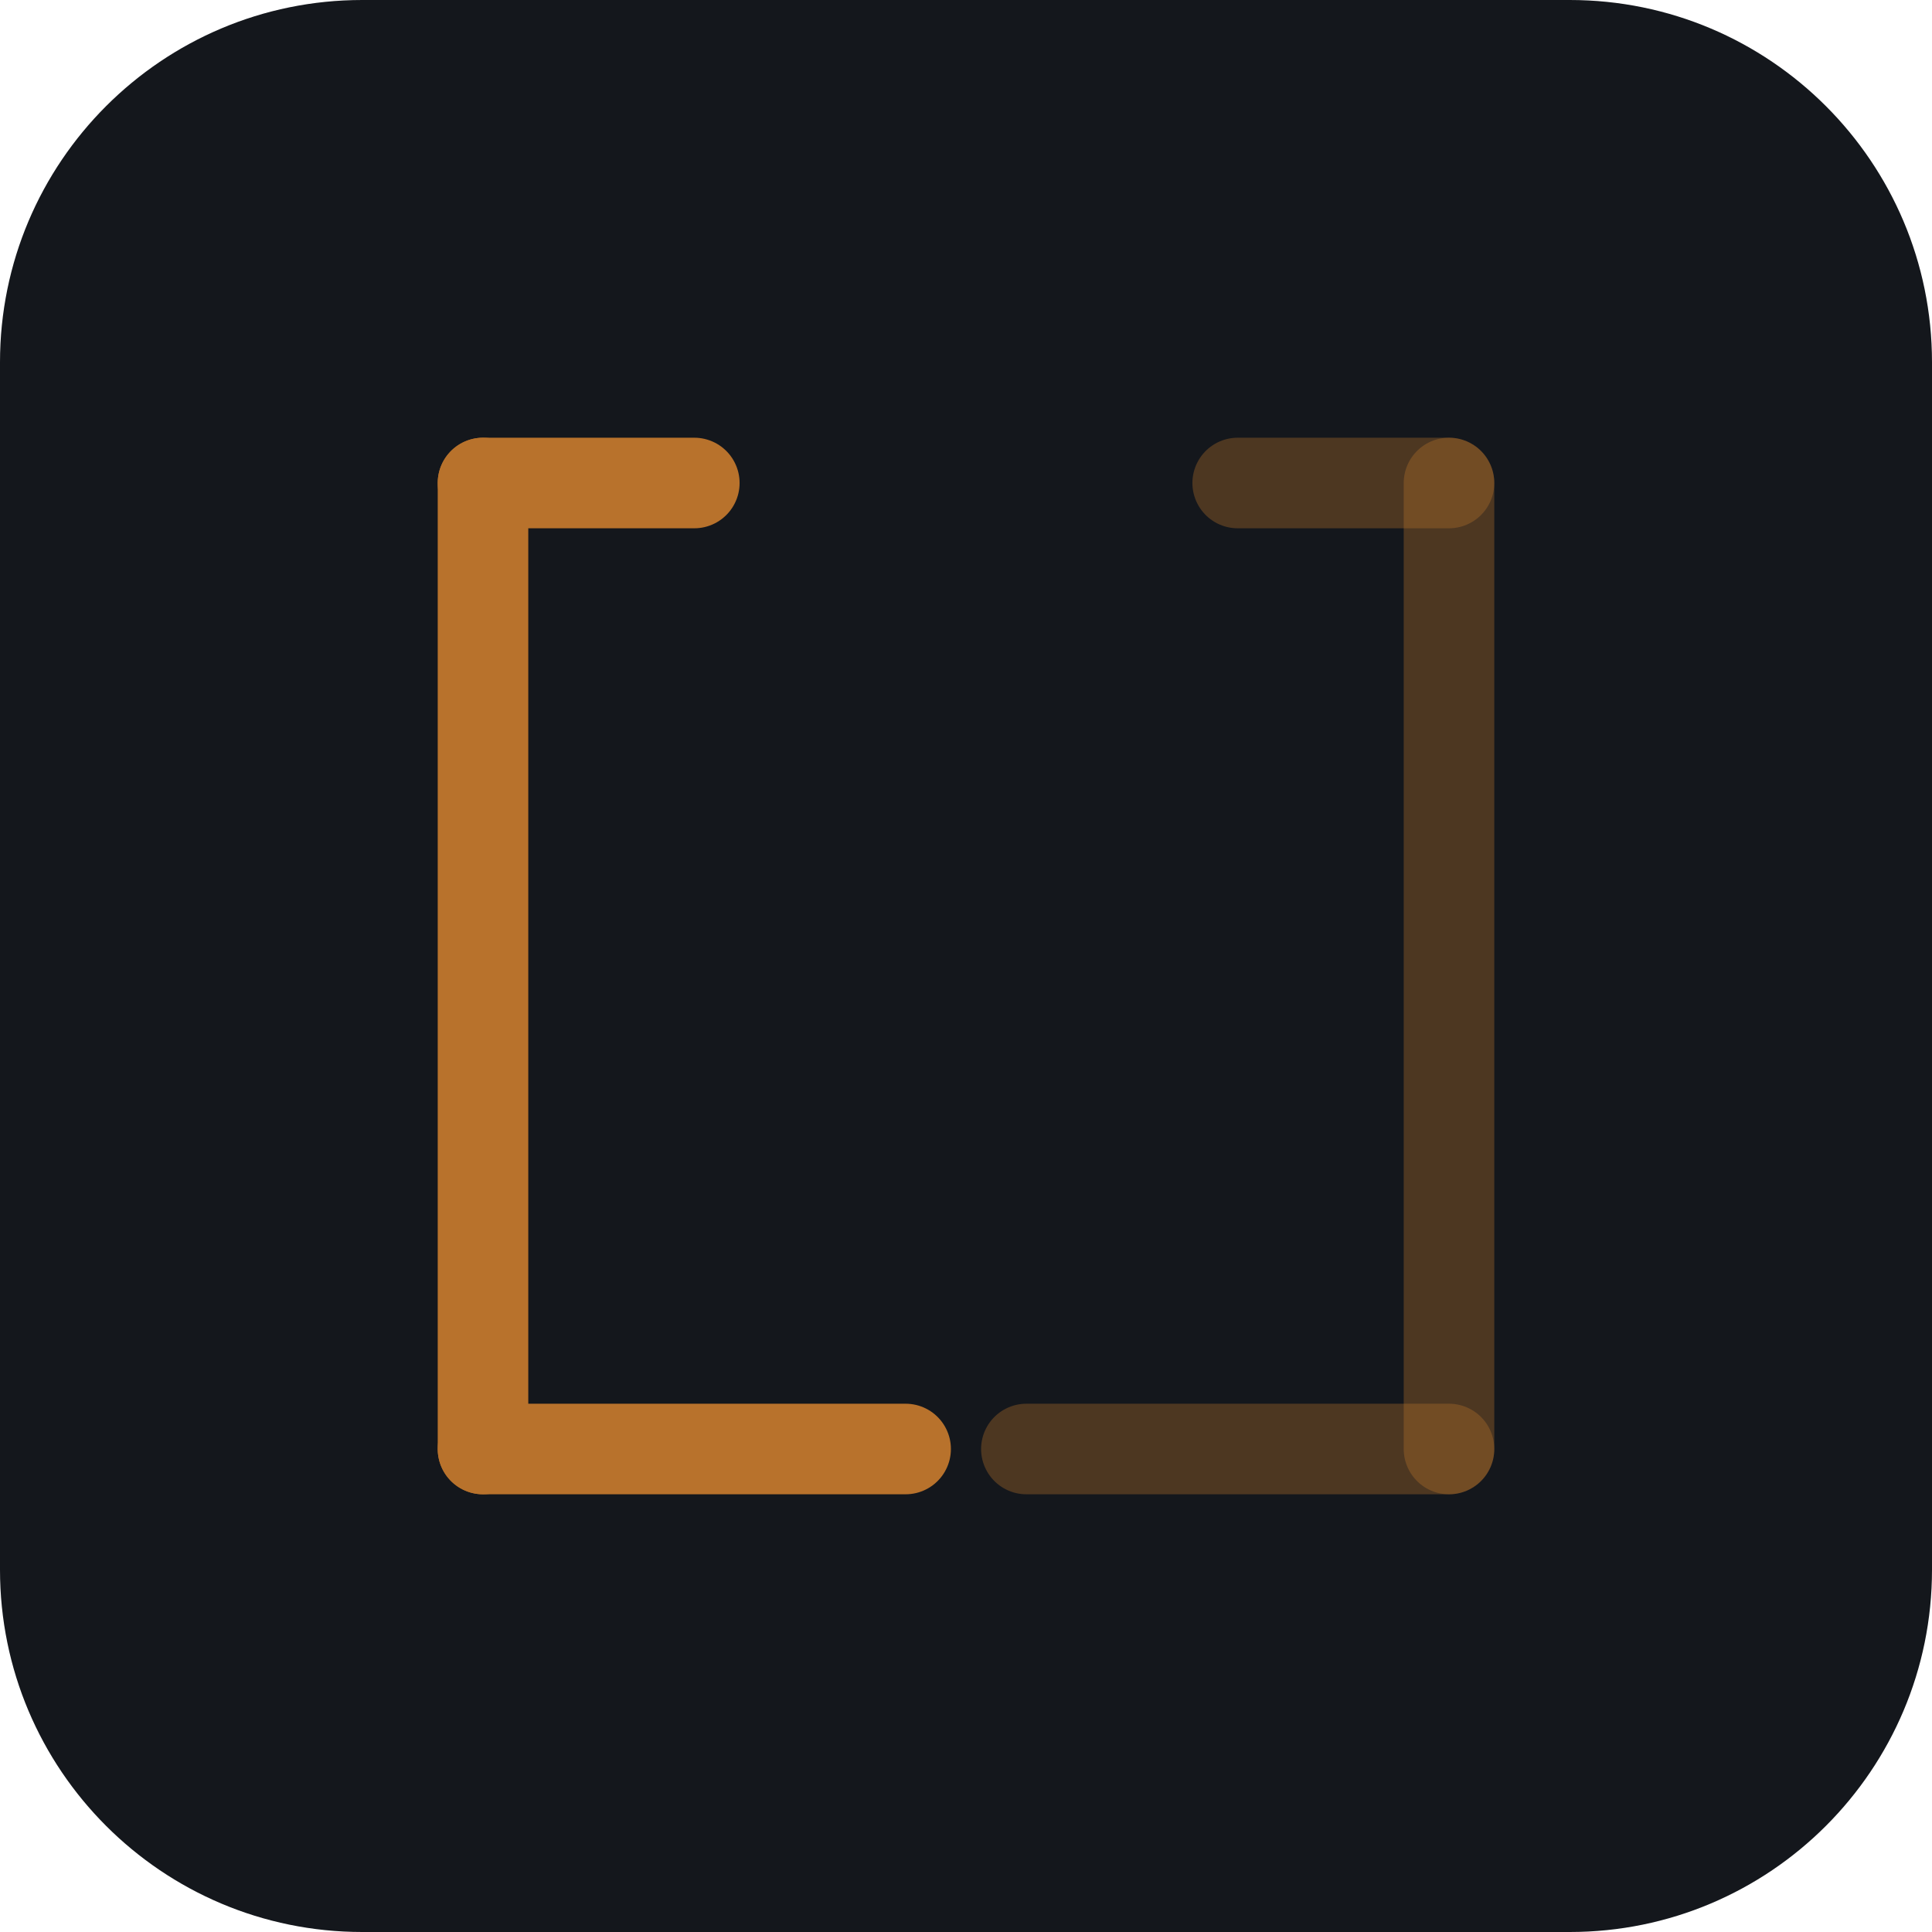
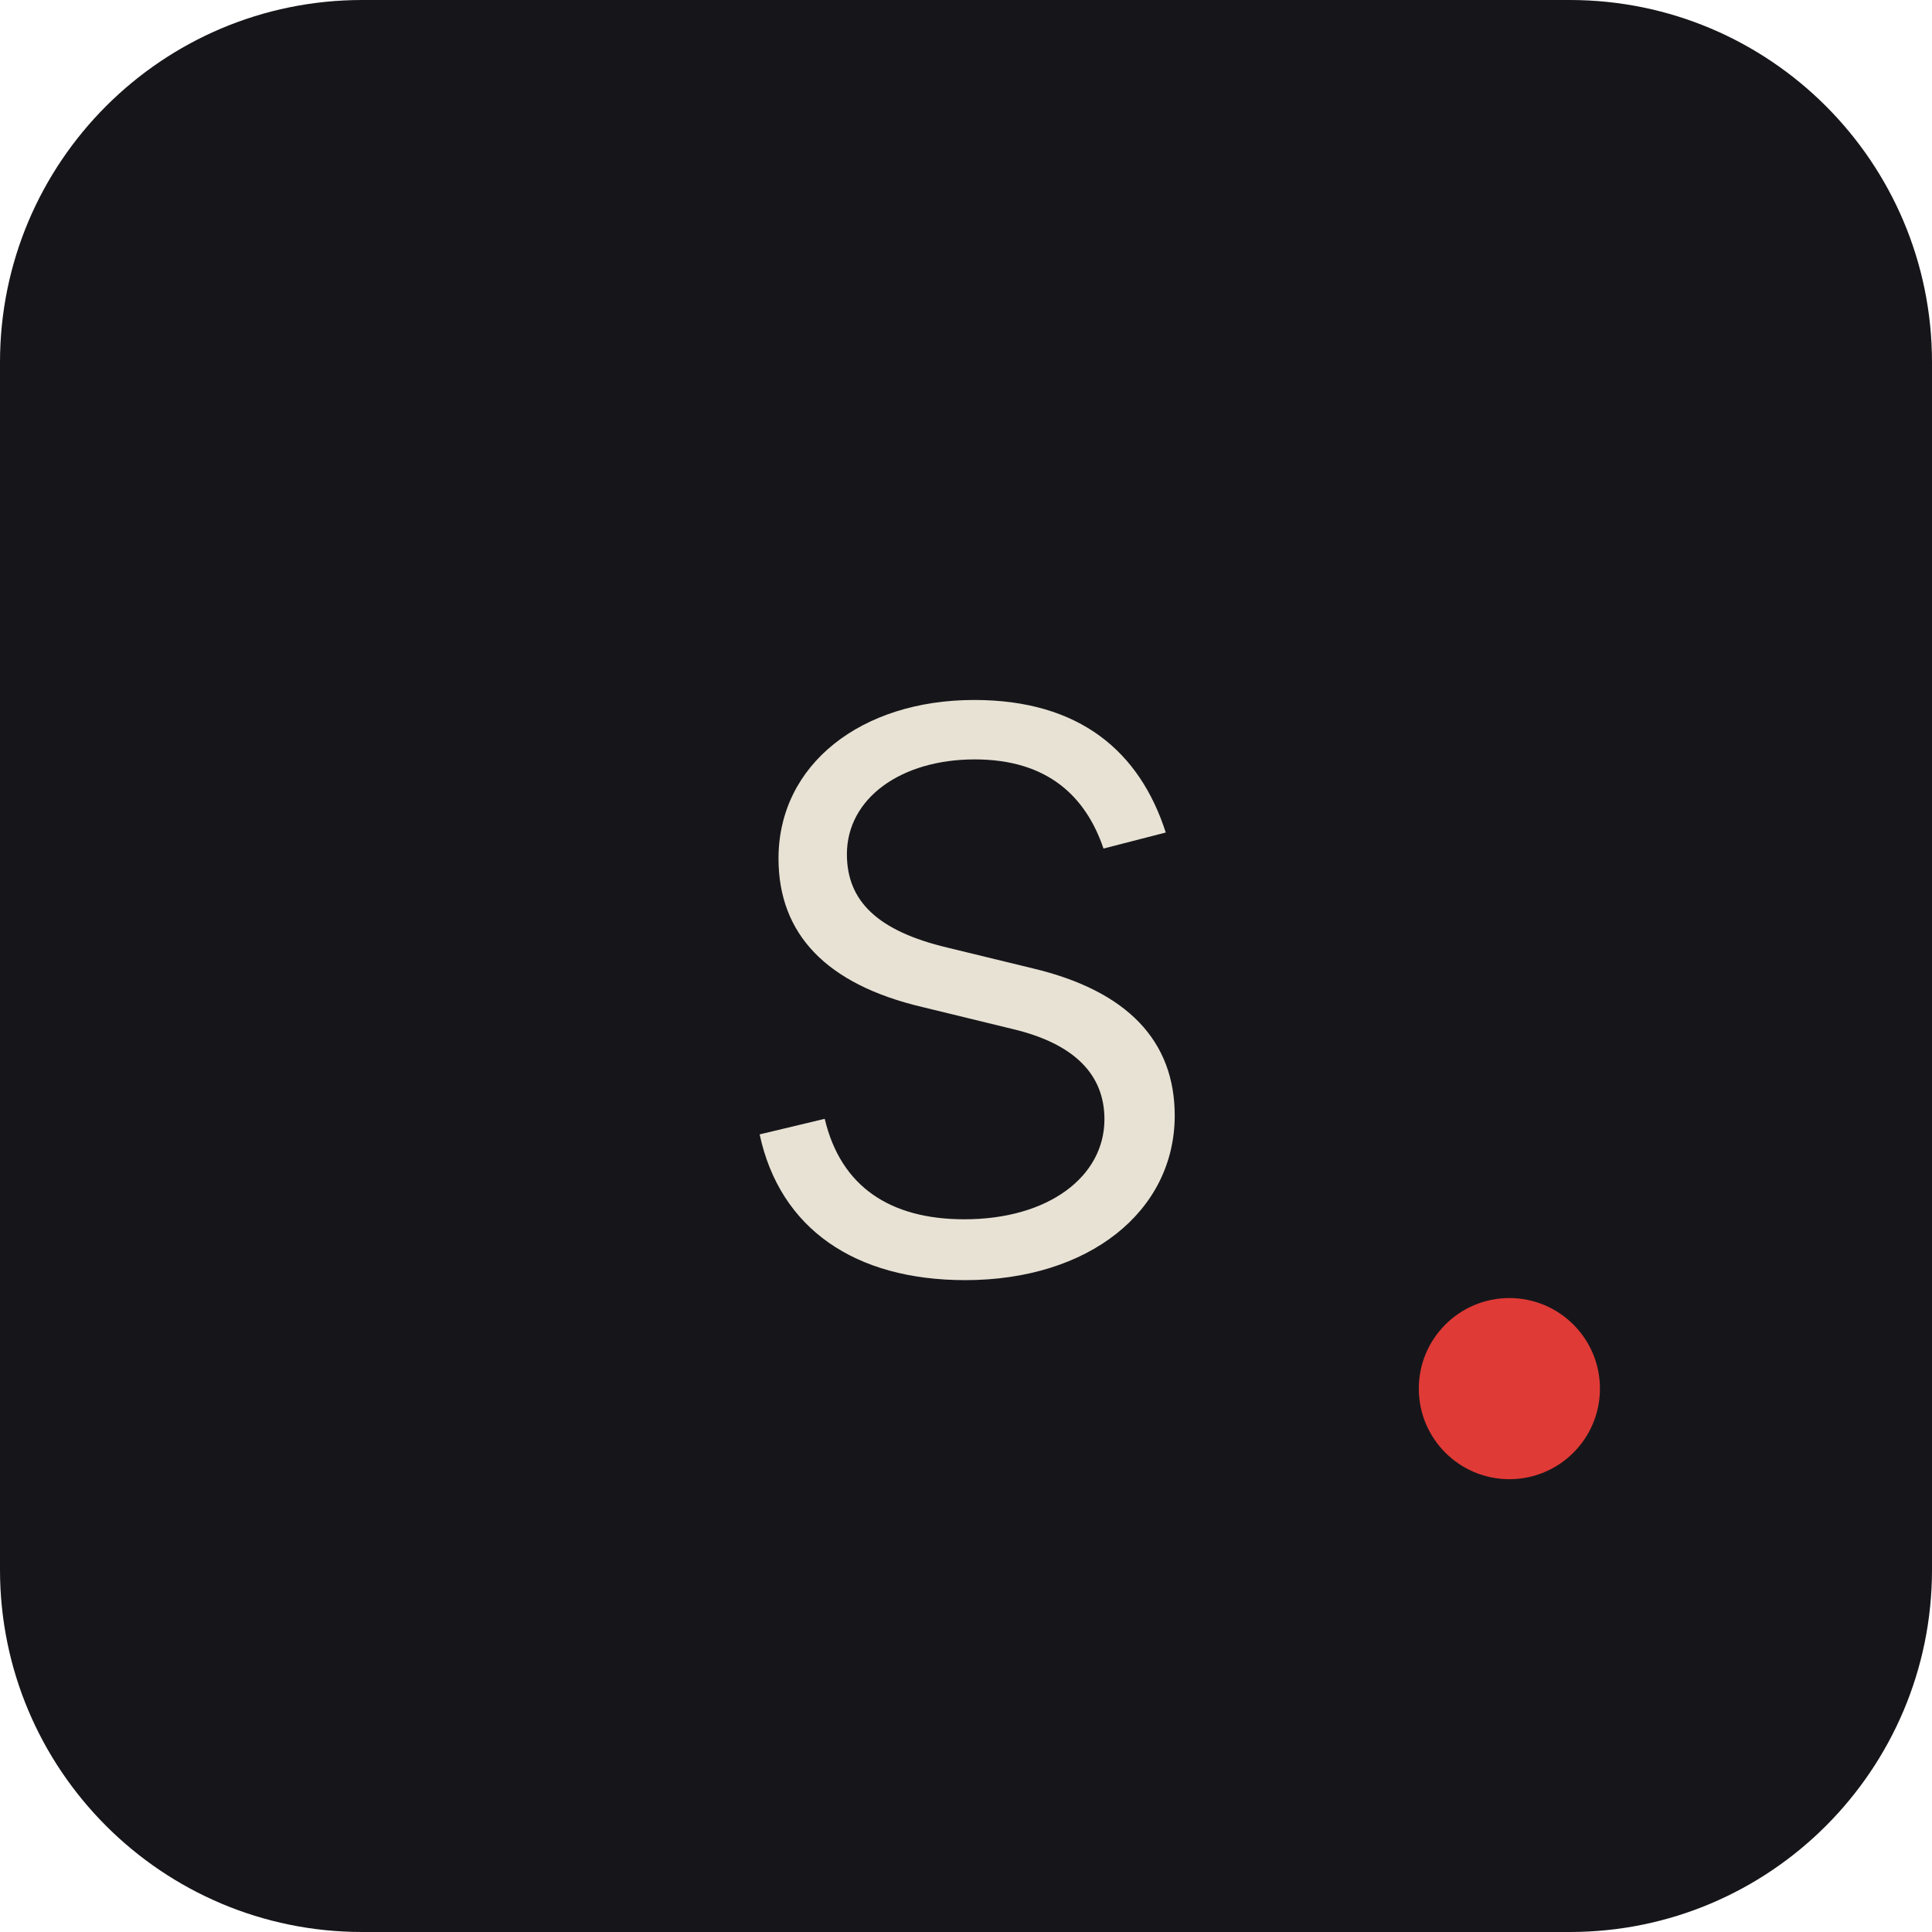
<svg xmlns="http://www.w3.org/2000/svg" viewBox="0 0 64 64">
-   <rect width="64" height="64" rx="12" fill="#14171C" />
-   <g transform="translate(32 32)" fill="none" stroke="#B8722C" stroke-width="3" stroke-linecap="round">
-     <line x1="-16" y1="-16" x2="-16" y2="16" />
-     <line x1="-16" y1="-16" x2="-9" y2="-16" />
-     <line x1="-16" y1="16" x2="-2" y2="16" />
-     <line x1="16" y1="-16" x2="16" y2="16" opacity="0.35" />
-     <line x1="16" y1="-16" x2="9" y2="-16" opacity="0.35" />
-     <line x1="16" y1="16" x2="2" y2="16" opacity="0.35" />
-   </g>
+   <rect width="64" height="64" rx="12" fill="#16161A" />
+   <text x="32" y="42" font-family="Inter, system-ui, -apple-system, sans-serif" font-size="34" font-weight="300" letter-spacing="-1.4" fill="#E8E2D5" text-anchor="middle">s</text>
+   <circle cx="50" cy="46" r="3" fill="#E03A36" />
</svg>
